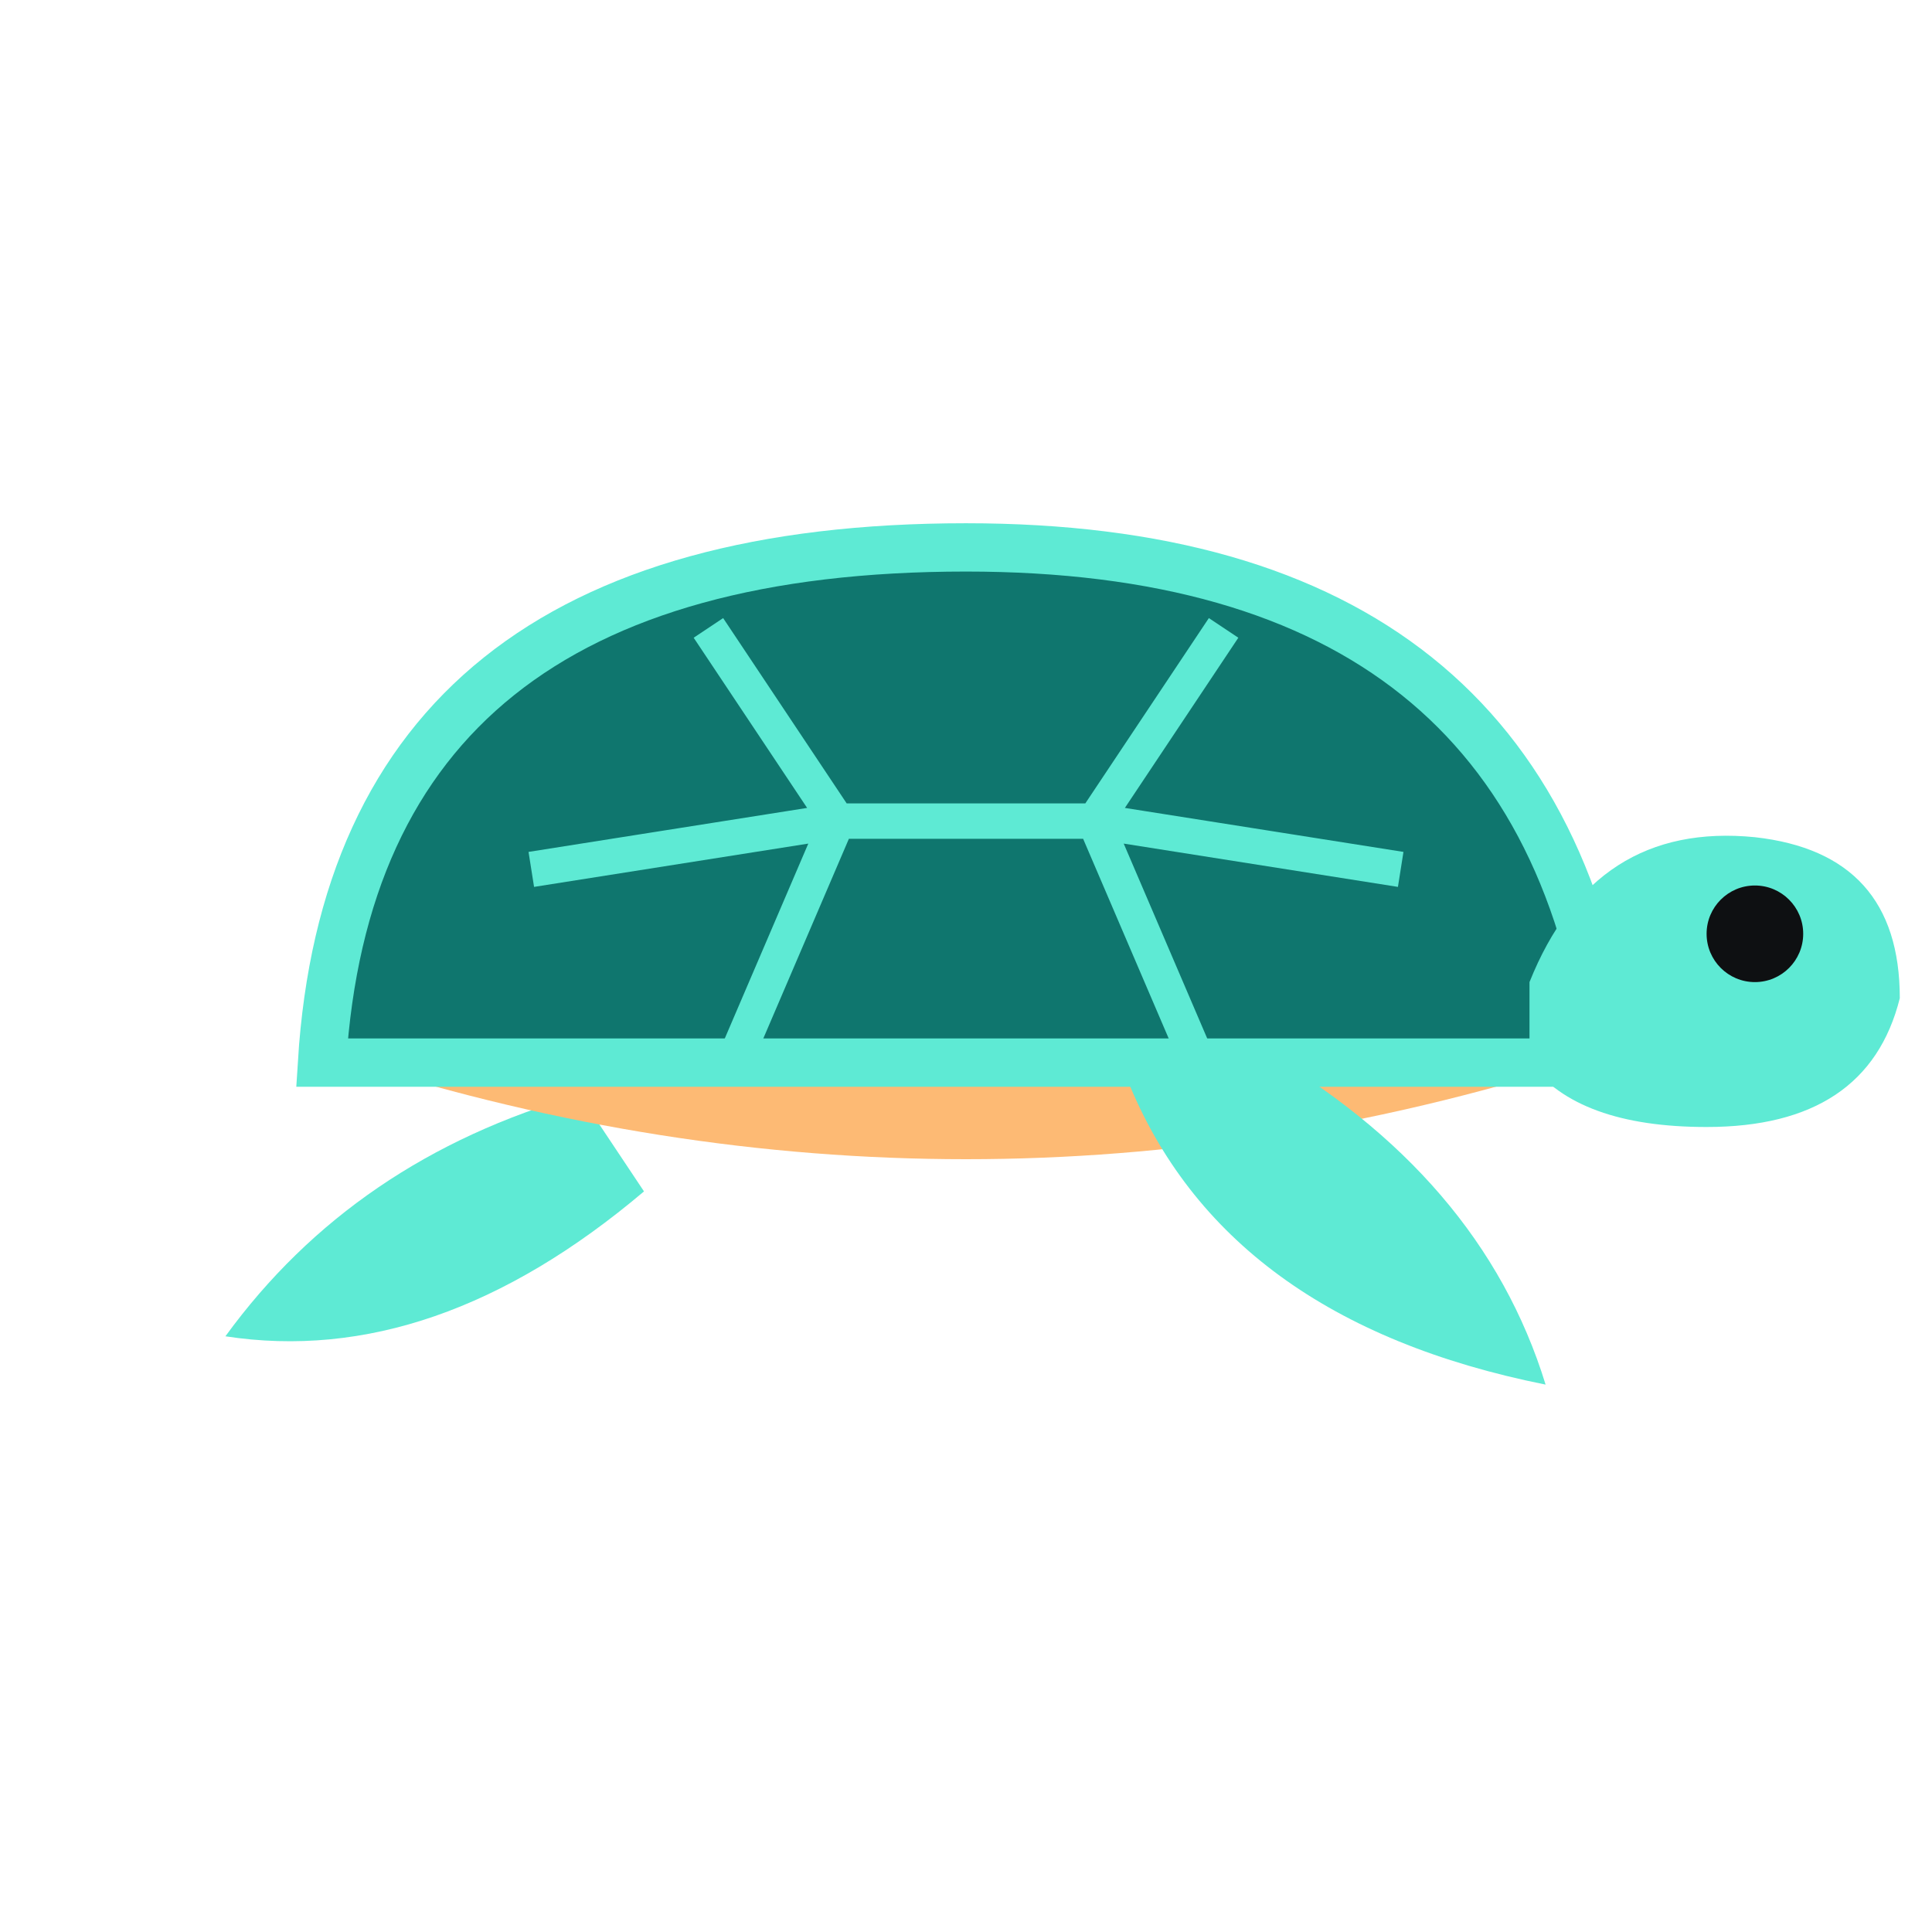
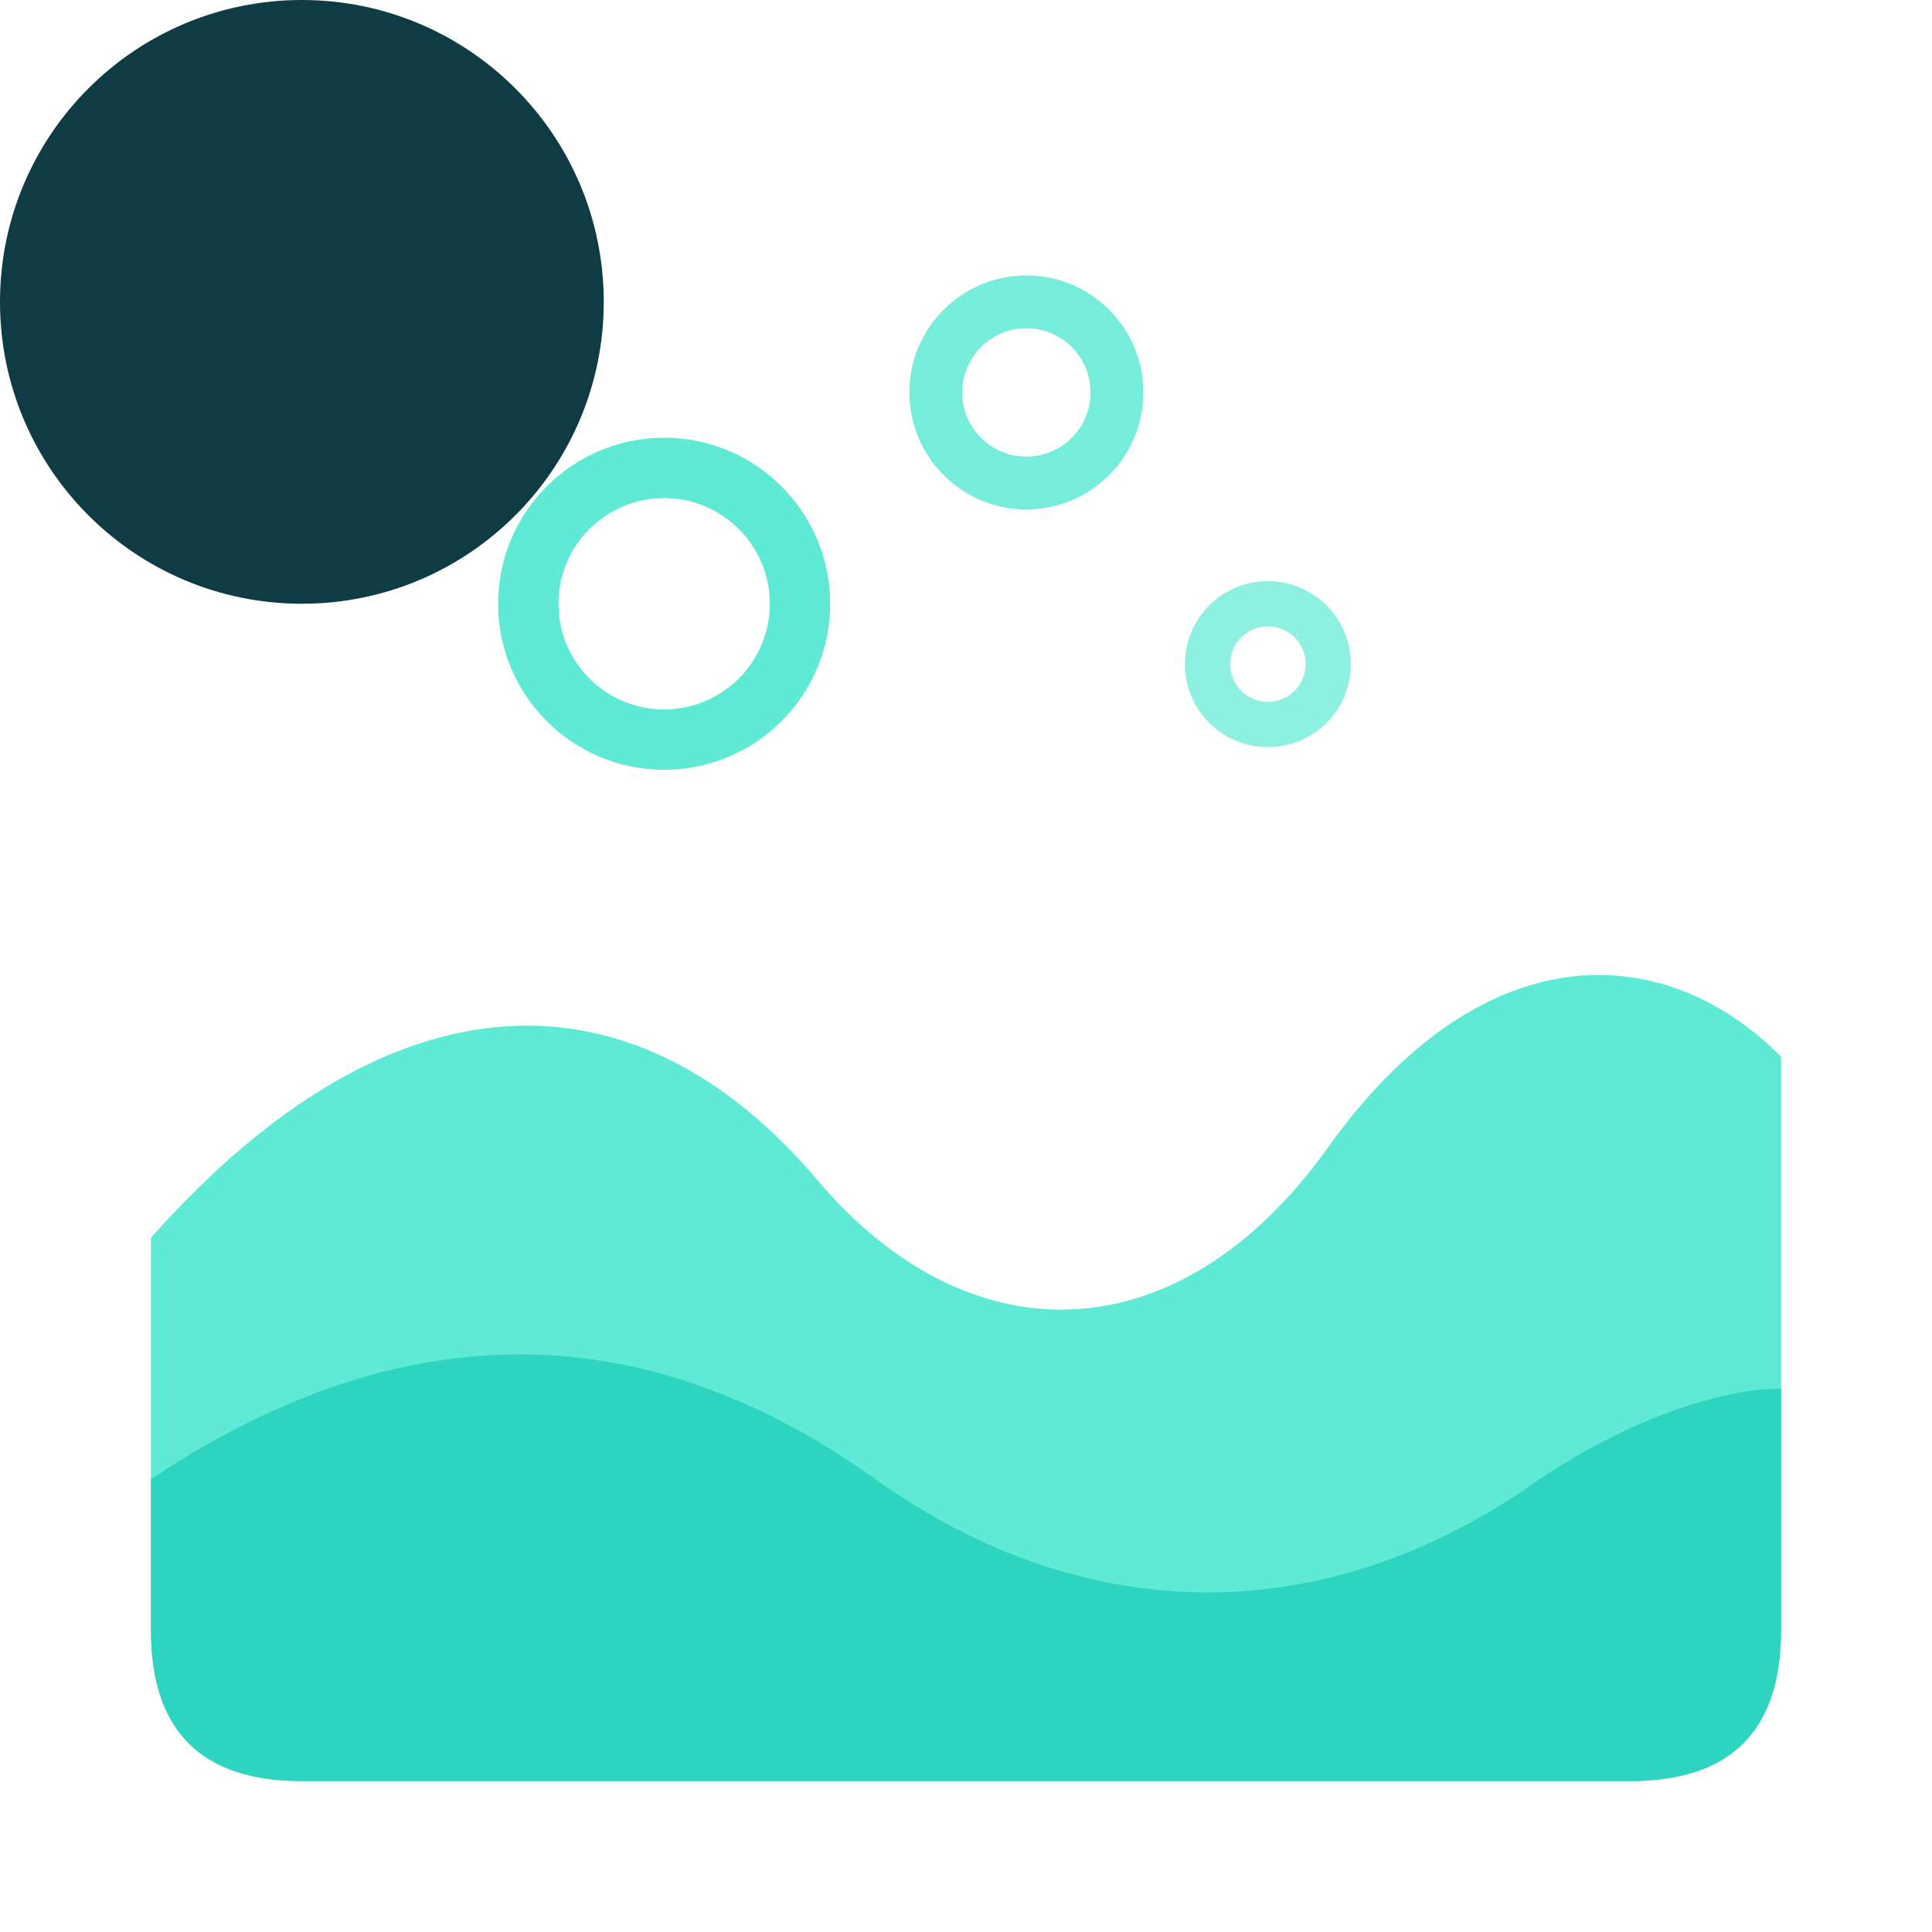
- <svg xmlns="http://www.w3.org/2000/svg" width="40" height="40" viewBox="0 0 120 80">
-   <path d="M36 48 q-14 4 -22 15 q13 2 26 -9z" fill="#5EEAD4" />
-   <path d="M22 46 Q60 58 98 46 Z" fill="#FDBA74" />
-   <path d="M20 46 Q22 14 60 14 Q96 14 100 46 Z" fill="#0F766E" stroke="#5EEAD4" stroke-width="3" />
-   <path d="M44 19 L52 31 L68 31 L76 19 M52 31 L46 45 M68 31 L74 45 M33 34 L52 31 M68 31 L87 34" stroke="#5EEAD4" stroke-width="2.2" fill="none" stroke-linejoin="round" />
-   <path d="M70 47 q6 15 26 19 q-4 -13 -18 -21z" fill="#5EEAD4" />
-   <path d="M95 41 q4 -10 14 -9 q9 1 9 10 q-2 8 -12 8 q-8 0 -11 -4z" fill="#5EEAD4" />
-   <circle cx="109" cy="38" r="3" fill="#0E1012" />
+ <svg xmlns="http://www.w3.org/2000/svg" width="40" height="40" viewBox="0 0 128 128">
+   <rect width="40" height="40" rx="26" fill="#0E3B44" />
+   <circle cx="44" cy="40" r="9" fill="none" stroke="#5EEAD4" stroke-width="4" />
+   <circle cx="68" cy="26" r="6" fill="none" stroke="#5EEAD4" stroke-width="3.5" opacity="0.85" />
+   <circle cx="84" cy="44" r="4" fill="none" stroke="#5EEAD4" stroke-width="3" opacity="0.7" />
+   <path d="M10 82 C26 64 42 64 54 78 C64 90 78 90 88 76 C98 62 110 62 118 70 L118 108 Q118 118 108 118 L20 118 Q10 118 10 108 Z" fill="#5EEAD4" />
+   <path d="M10 98 C28 86 44 88 58 98 C72 108 88 108 102 98 C108 94 114 92 118 92 L118 108 Q118 118 108 118 L20 118 Q10 118 10 108 Z" fill="#2DD4BF" />
</svg>
